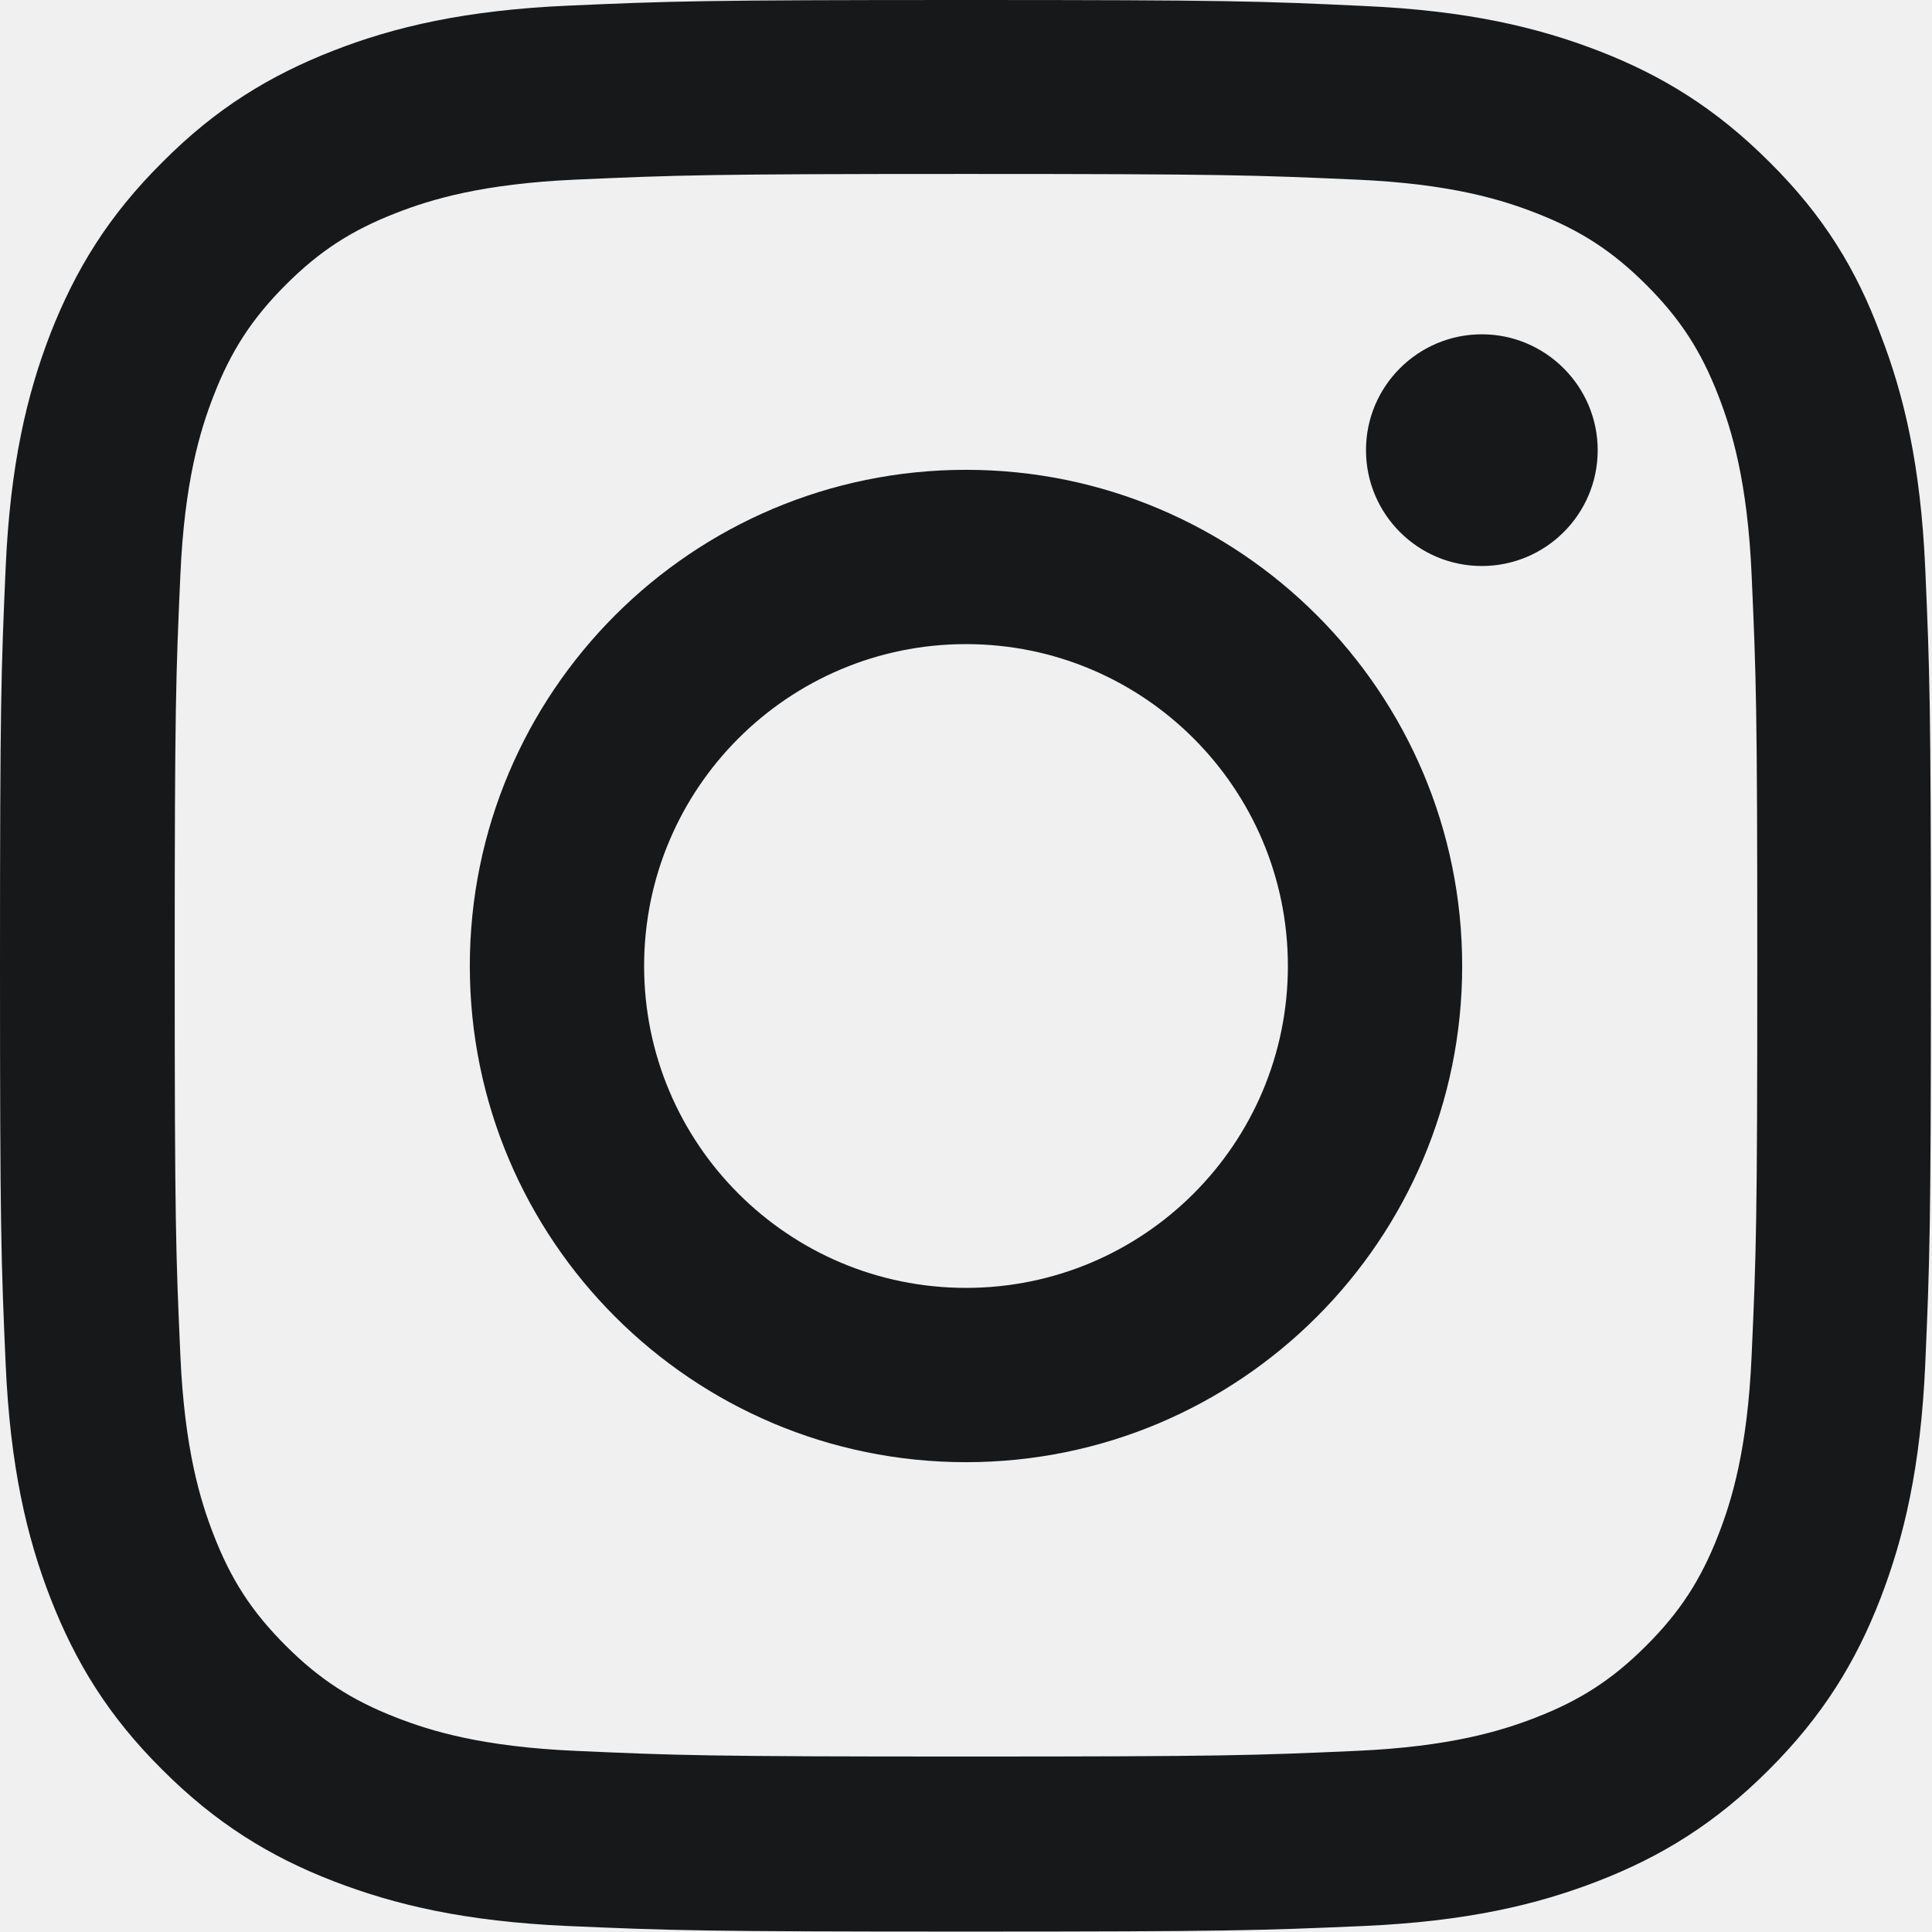
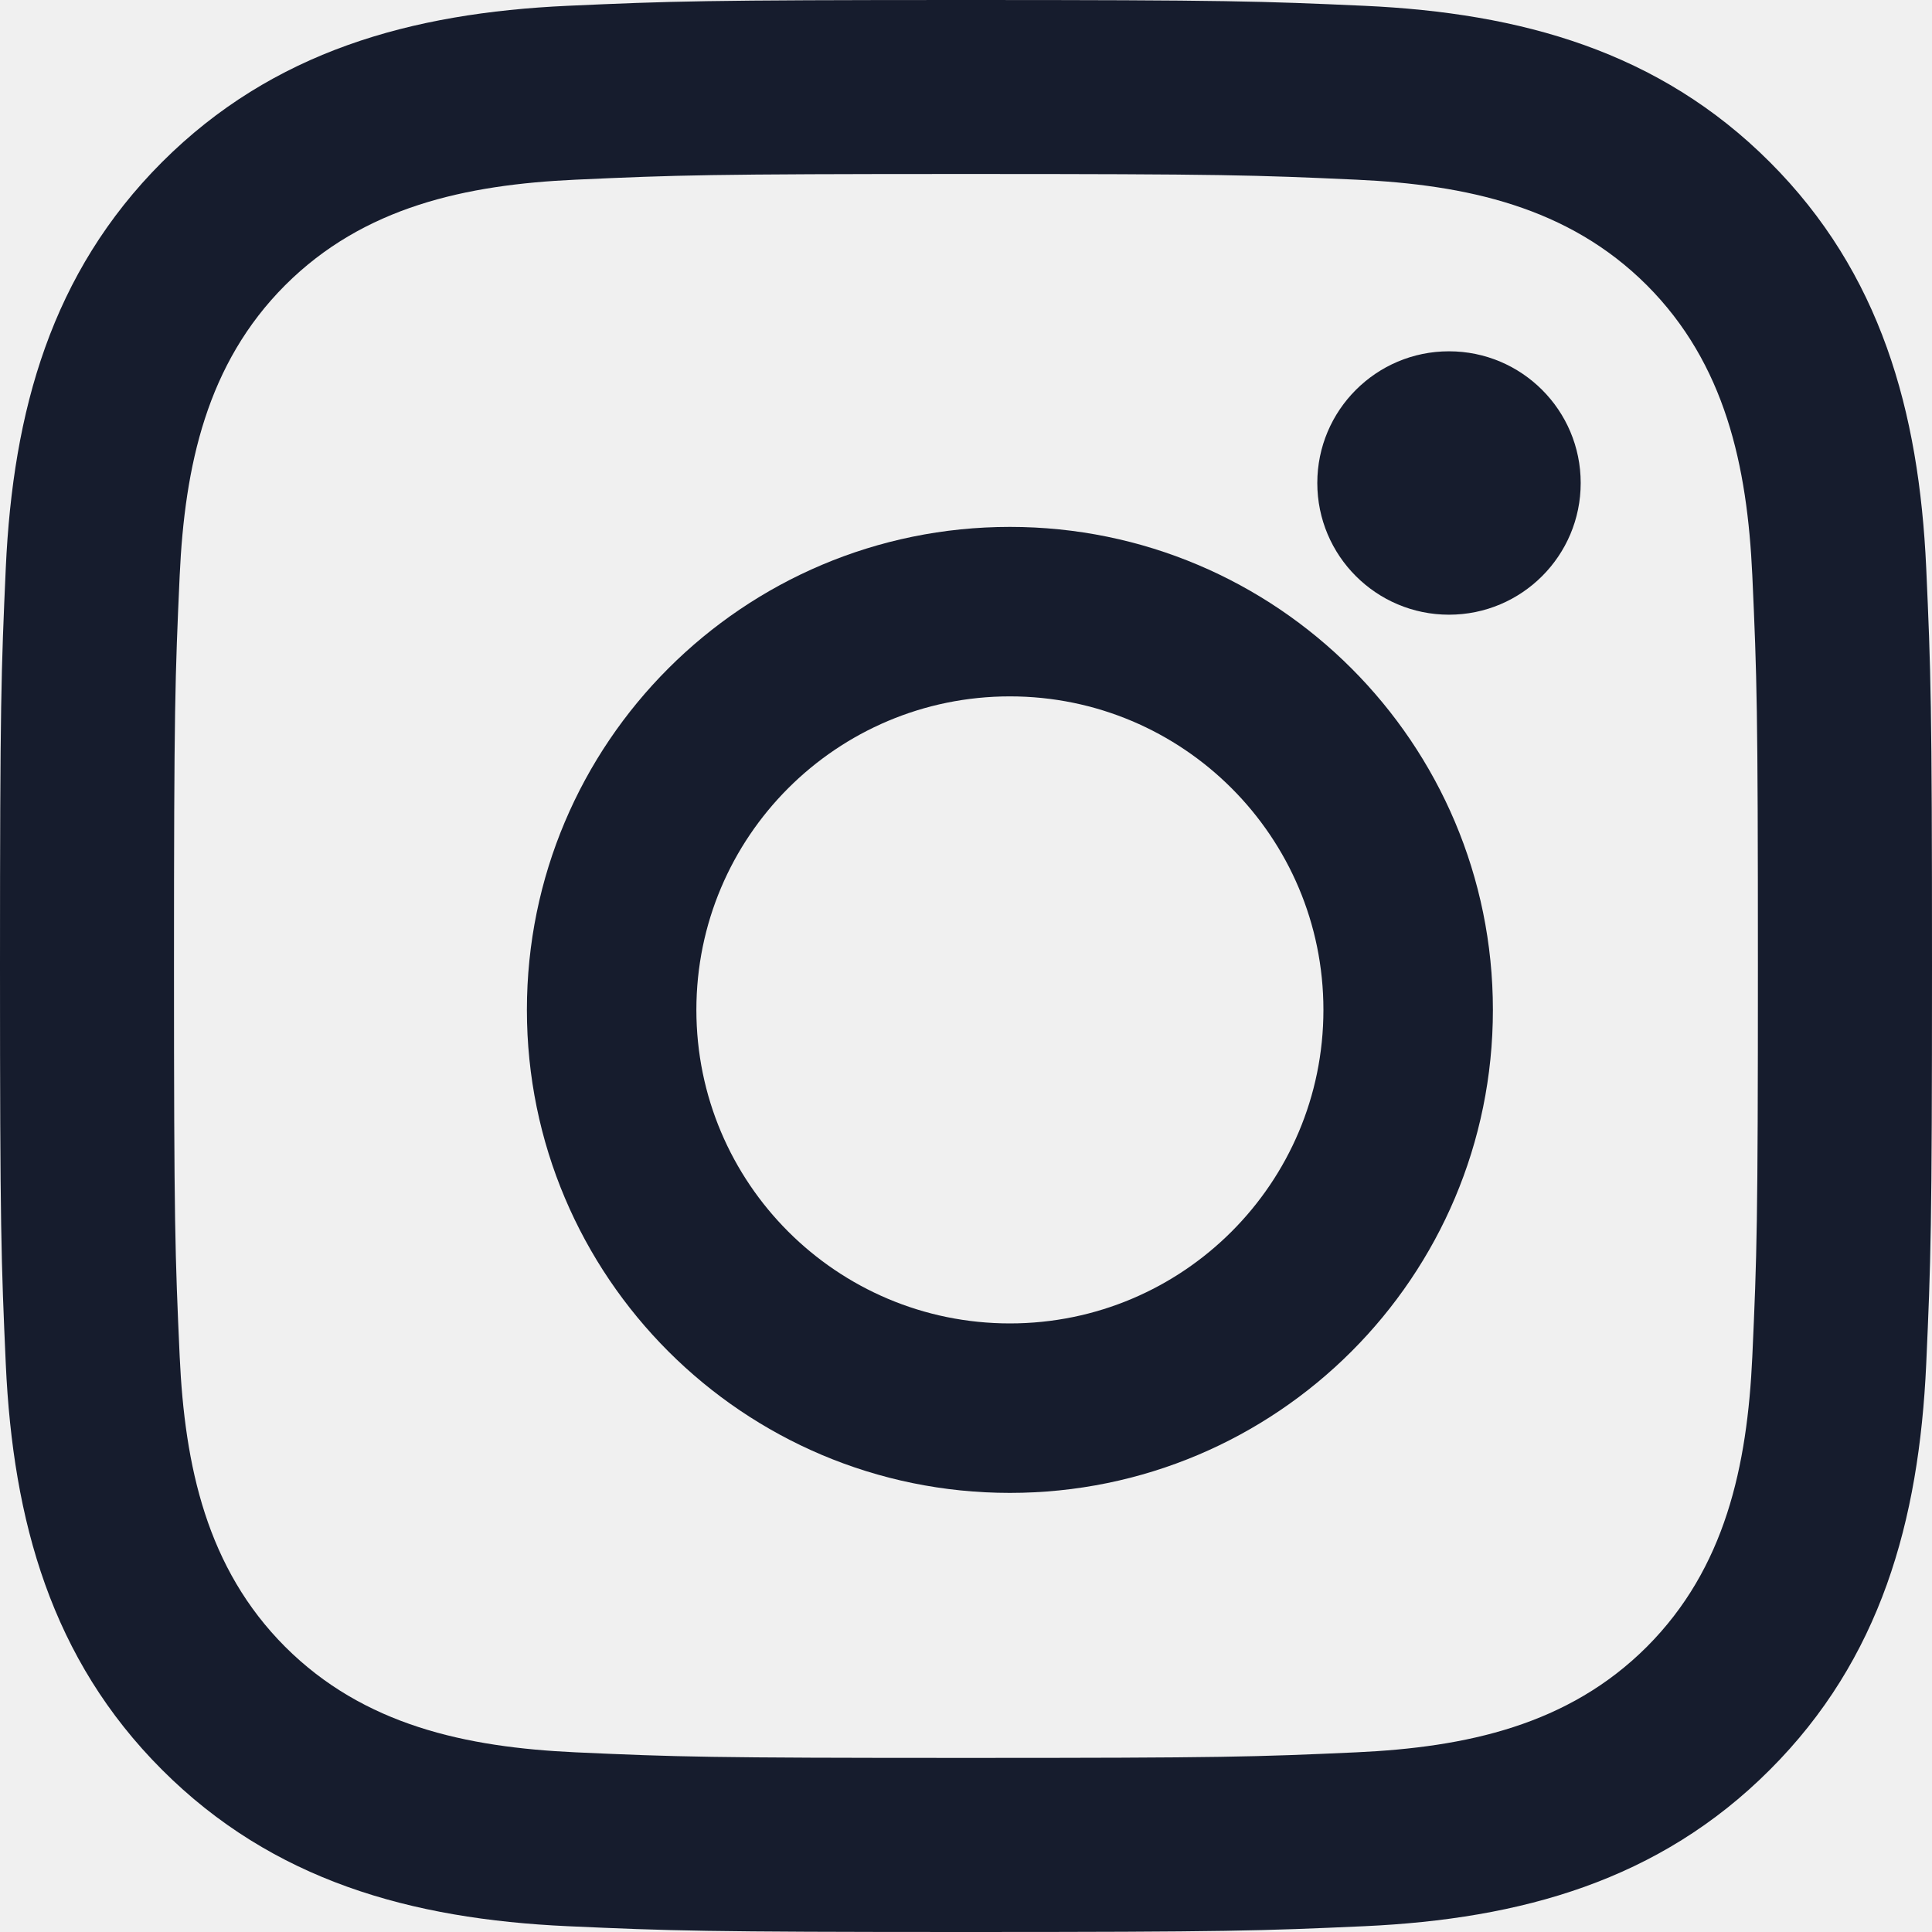
- <svg xmlns="http://www.w3.org/2000/svg" width="28" height="28" viewBox="0 0 28 28" fill="none">
-   <g clip-path="url(#clip0_737_6312)">
-     <path d="M14 2.521C17.741 2.521 18.184 2.538 19.655 2.603C21.022 2.663 21.76 2.893 22.252 3.084C22.903 3.336 23.373 3.642 23.86 4.129C24.352 4.621 24.653 5.086 24.905 5.737C25.096 6.229 25.326 6.973 25.386 8.334C25.452 9.811 25.468 10.254 25.468 13.989C25.468 17.73 25.452 18.173 25.386 19.644C25.326 21.011 25.096 21.749 24.905 22.241C24.653 22.892 24.347 23.363 23.86 23.849C23.368 24.341 22.903 24.642 22.252 24.894C21.76 25.085 21.016 25.315 19.655 25.375C18.178 25.441 17.735 25.457 14 25.457C10.259 25.457 9.816 25.441 8.345 25.375C6.978 25.315 6.24 25.085 5.748 24.894C5.097 24.642 4.627 24.336 4.14 23.849C3.648 23.357 3.347 22.892 3.095 22.241C2.904 21.749 2.674 21.006 2.614 19.644C2.548 18.167 2.532 17.724 2.532 13.989C2.532 10.248 2.548 9.805 2.614 8.334C2.674 6.967 2.904 6.229 3.095 5.737C3.347 5.086 3.653 4.616 4.14 4.129C4.632 3.637 5.097 3.336 5.748 3.084C6.24 2.893 6.984 2.663 8.345 2.603C9.816 2.538 10.259 2.521 14 2.521ZM14 0C10.199 0 9.723 0.016 8.23 0.082C6.743 0.148 5.72 0.388 4.834 0.733C3.91 1.094 3.128 1.57 2.352 2.352C1.57 3.128 1.094 3.91 0.733 4.829C0.388 5.72 0.148 6.737 0.082 8.225C0.016 9.723 0 10.199 0 14C0 17.801 0.016 18.277 0.082 19.77C0.148 21.257 0.388 22.28 0.733 23.166C1.094 24.09 1.57 24.872 2.352 25.648C3.128 26.425 3.91 26.906 4.829 27.262C5.72 27.606 6.737 27.847 8.225 27.913C9.718 27.978 10.194 27.994 13.995 27.994C17.795 27.994 18.271 27.978 19.764 27.913C21.252 27.847 22.274 27.606 23.16 27.262C24.079 26.906 24.861 26.425 25.637 25.648C26.414 24.872 26.895 24.09 27.251 23.171C27.595 22.28 27.836 21.262 27.902 19.775C27.967 18.282 27.984 17.806 27.984 14.005C27.984 10.205 27.967 9.729 27.902 8.236C27.836 6.748 27.595 5.726 27.251 4.84C26.906 3.91 26.43 3.128 25.648 2.352C24.872 1.575 24.09 1.094 23.171 0.738C22.28 0.394 21.262 0.153 19.775 0.087C18.277 0.016 17.801 0 14 0Z" fill="#17181A" />
-     <path d="M14 6.809C10.03 6.809 6.809 10.03 6.809 14C6.809 17.97 10.03 21.191 14 21.191C17.97 21.191 21.191 17.97 21.191 14C21.191 10.03 17.97 6.809 14 6.809ZM14 18.665C11.424 18.665 9.335 16.576 9.335 14C9.335 11.424 11.424 9.335 14 9.335C16.576 9.335 18.665 11.424 18.665 14C18.665 16.576 16.576 18.665 14 18.665Z" fill="#17181A" />
-     <path d="M23.155 6.524C23.155 7.454 22.4 8.203 21.476 8.203C20.546 8.203 19.797 7.448 19.797 6.524C19.797 5.595 20.552 4.845 21.476 4.845C22.4 4.845 23.155 5.6 23.155 6.524Z" fill="#17181A" />
-   </g>
-   <defs>
-     <clipPath id="clip0_737_6312">
-       <rect width="28" height="28" fill="white" />
-     </clipPath>
-   </defs>
+ <svg xmlns="http://www.w3.org/2000/svg" width="18" height="18" viewBox="0 0 18 18" fill="none">
+   <path fill-rule="evenodd" clip-rule="evenodd" d="M5.289 0.054C6.249 0.011 6.556 0 9 0C11.444 0 11.751 0.011 12.711 0.054C14.174 0.121 15.458 0.479 16.489 1.51C17.521 2.542 17.879 3.827 17.946 5.289C17.989 6.249 18 6.556 18 9C18 11.444 17.989 11.751 17.946 12.711C17.879 14.174 17.521 15.458 16.489 16.489C15.458 17.521 14.173 17.879 12.711 17.946C11.751 17.989 11.444 18 9 18C6.556 18 6.249 17.989 5.289 17.946C3.826 17.879 2.542 17.521 1.51 16.489C0.479 15.458 0.121 14.173 0.054 12.711C0.011 11.751 0 11.444 0 9C0 6.556 0.011 6.249 0.054 5.289C0.121 3.826 0.479 2.542 1.51 1.51C2.542 0.479 3.827 0.121 5.289 0.054ZM12.637 1.674C11.688 1.631 11.403 1.621 9 1.621C6.597 1.621 6.312 1.631 5.363 1.674C4.339 1.721 3.389 1.926 2.657 2.657C1.926 3.389 1.721 4.339 1.674 5.363C1.631 6.312 1.621 6.597 1.621 9C1.621 11.403 1.631 11.688 1.674 12.637C1.721 13.661 1.926 14.611 2.657 15.343C3.389 16.074 4.339 16.279 5.363 16.326C6.312 16.369 6.597 16.378 9 16.378C11.403 16.378 11.688 16.369 12.637 16.326C13.661 16.279 14.611 16.074 15.343 15.343C16.074 14.611 16.279 13.661 16.326 12.637C16.369 11.688 16.378 11.403 16.378 9C16.378 6.597 16.369 6.312 16.326 5.363C16.279 4.339 16.074 3.389 15.343 2.657C14.611 1.926 13.661 1.721 12.637 1.674Z" fill="#161C2D" />
+   <path fill-rule="evenodd" clip-rule="evenodd" d="M4.909 9.409C4.909 6.924 6.924 4.909 9.409 4.909C11.895 4.909 13.909 6.924 13.909 9.409C13.909 11.895 11.895 13.909 9.409 13.909C6.924 13.909 4.909 11.894 4.909 9.409ZM6.488 9.409C6.488 11.022 7.796 12.33 9.409 12.33C11.022 12.33 12.33 11.022 12.33 9.409C12.33 7.796 11.022 6.488 9.409 6.488C7.796 6.488 6.488 7.796 6.488 9.409Z" fill="#161C2D" />
+   <circle cx="13.5" cy="4.5" r="1.227" fill="#161C2D" />
</svg>
